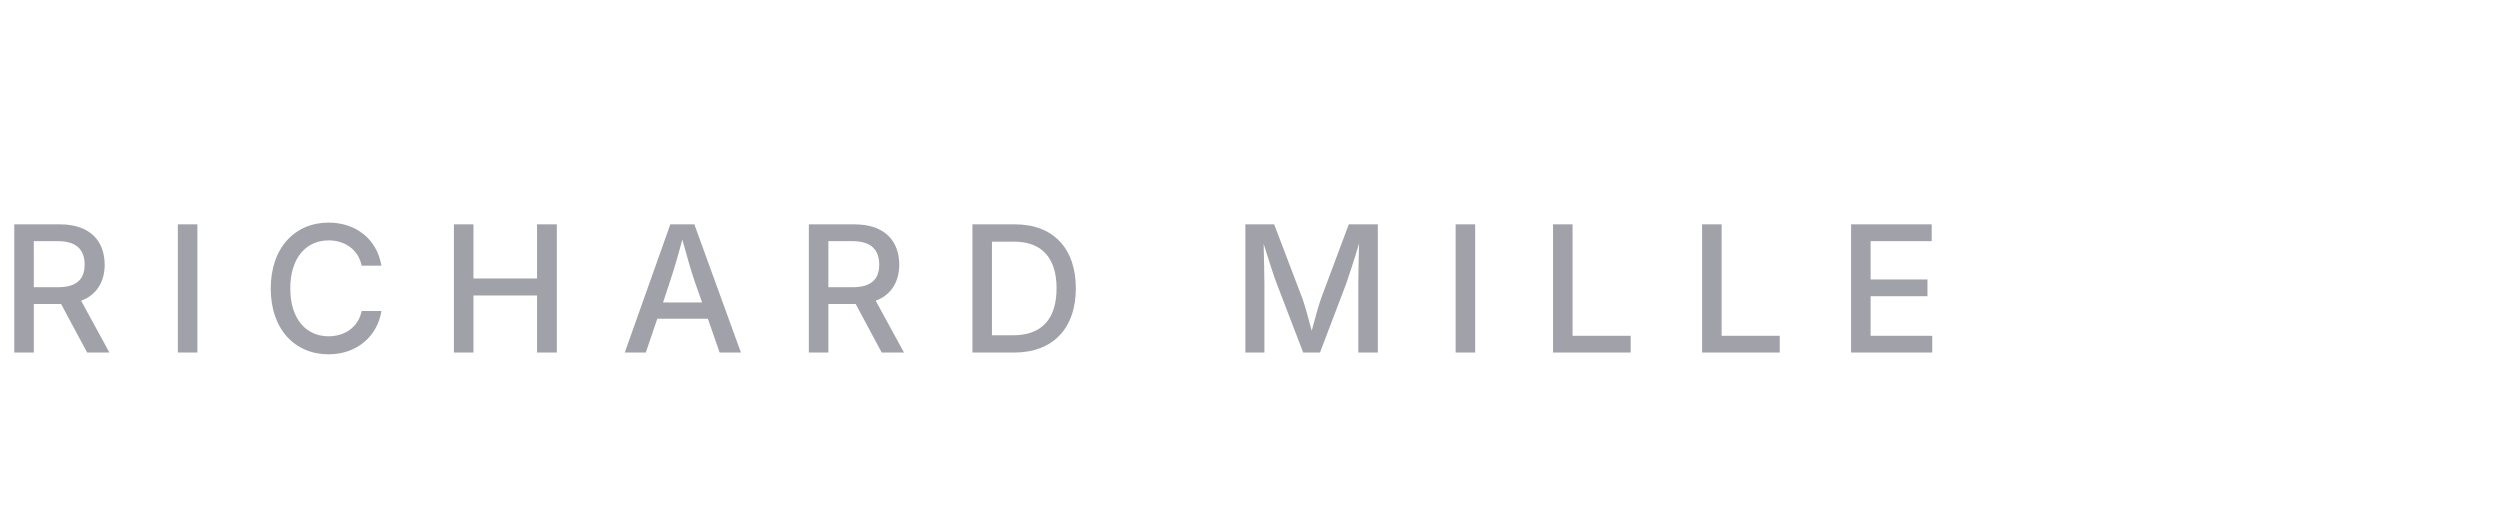
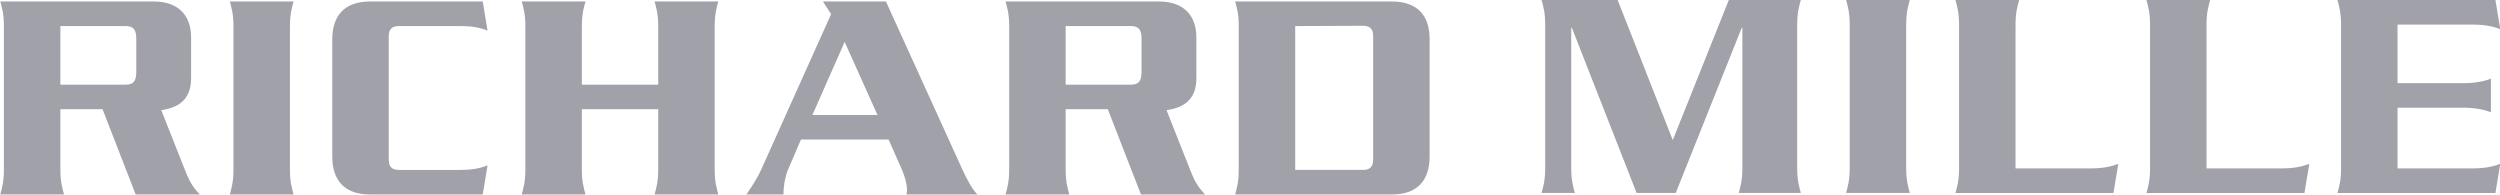
- <svg xmlns="http://www.w3.org/2000/svg" viewBox="0 0 156 32" role="img" aria-label="RICHARD MILLE">
-   <text x="0" y="22" fill="#a1a1aa" font-family="system-ui, -apple-system, sans-serif" font-size="11" font-weight="500" letter-spacing="0.28em">RICHARD MILLE</text>
+ <svg xmlns="http://www.w3.org/2000/svg" fill="#a1a1aa" role="img" aria-label="Richard Mille">
+   <path d="M19.619 10.318c0 1.304-.347 1.868-1.518 1.868H8.694V3.753H18.1c1.127 0 1.518.566 1.518 1.782zm9.151 17.675c-1.17-1.193-1.648-2.235-2.168-3.582l-3.383-8.555c2.906-.39 4.293-1.9 4.293-4.583v-5.91c0-3.033-1.734-5.149-5.378-5.149H.041c.26.951.52 1.814.52 3.54v20.657c0 1.736-.26 2.605-.52 3.582h9.173c-.26-.977-.52-1.845-.52-3.582v-8.685h6.07l4.768 12.267zM33.09 27.993c.26-.976.52-1.844.52-3.578V3.772c0-1.735-.26-2.602-.52-3.558h9.172c-.26.955-.52 1.823-.52 3.558v20.643c0 1.733.26 2.602.52 3.578zM69.5 27.999H53.285c-3.72 0-5.45-2.072-5.45-5.453V5.668c0-3.381 1.73-5.454 5.45-5.454h16.214l.694 4.192c-1.085-.435-2.212-.653-3.947-.653H57.44c-.91 0-1.474.35-1.474 1.48v17.748c0 1.13.563 1.48 1.474 1.48h8.805c1.735 0 2.862-.219 3.947-.654zM94.24 27.993c.261-.977.521-1.845.521-3.582v-8.685H83.768v8.685c0 1.736.261 2.605.522 3.582h-9.175c.26-.977.52-1.845.52-3.582V3.772c0-1.735-.26-2.602-.52-3.558h9.175c-.26.956-.522 1.823-.522 3.558v8.414H94.76V3.772c0-1.735-.26-2.602-.521-3.558h9.174c-.26.956-.52 1.823-.52 3.558v20.639c0 1.736.26 2.605.52 3.582zM126.331 16.553h-9.368l4.64-10.516zm14.4 11.44c-.781-.712-1.562-2.275-2.169-3.572L127.546.214h-9.065l1.171 1.827-10.063 22.38c-.434.995-1.302 2.38-2.126 3.572h5.335c0-1.366.304-2.75.65-3.572l1.866-4.328h12.62l1.91 4.328c.476 1.08.736 2.163.736 2.86 0 .267 0 .444-.086.712zM164.346 10.318c0 1.304-.346 1.868-1.518 1.868h-9.406V3.753h9.406c1.128 0 1.518.566 1.518 1.782zm9.152 17.675c-1.172-1.193-1.648-2.235-2.17-3.582l-3.383-8.555c2.906-.39 4.294-1.9 4.294-4.583v-5.91c0-3.033-1.735-5.149-5.378-5.149h-22.092c.26.951.52 1.814.52 3.54v20.657c0 1.736-.26 2.605-.52 3.582h9.173c-.26-.977-.52-1.845-.52-3.582v-8.685h6.068l4.769 12.267zM197.69 22.979c0 1.133-.567 1.481-1.48 1.481h-9.74V3.754l9.74-.042c.913 0 1.48.348 1.48 1.48zm8.132-.437V5.63c0-3.368-1.73-5.415-5.45-5.415h-22.554c.26.939.52 1.792.52 3.497v20.75c0 1.726-.26 2.588-.52 3.539h22.553c3.72-.001 5.45-2.072 5.45-5.458zM250.325 27.778c.259-.976.52-1.843.52-3.578V3.99h-.087l-9.5 23.787h-5.637L226.296 3.99h-.087V24.2c0 1.734.261 2.602.523 3.578h-4.794c.261-.976.523-1.843.523-3.578V3.558c0-1.735-.262-2.603-.523-3.557h10.951l7.937 20.167L248.895 0h10.366c-.262.954-.521 1.822-.521 3.556V24.2c0 1.734.26 2.602.52 3.578h-8.935zM265.78 27.778c.259-.976.52-1.843.52-3.578V3.558c0-1.735-.261-2.603-.52-3.558h9.171c-.261.954-.52 1.823-.52 3.558V24.2c0 1.734.259 2.602.52 3.578zM304.272 27.784h-22.75c.262-.949.523-1.813.523-3.54V3.565c0-1.738-.261-2.607-.523-3.564h9.175c-.262.957-.523 1.826-.523 3.564v20.682h10.714c1.866 0 3.036-.26 4.078-.652zM331.77 27.784h-22.75c.261-.949.52-1.813.52-3.54V3.565c0-1.738-.259-2.607-.52-3.564h9.172c-.26.957-.52 1.826-.52 3.564v20.682h10.713c1.867 0 3.036-.26 4.078-.652zM359.265 27.784h-22.747c.259-.949.52-1.813.52-3.54V3.54c0-1.727-.261-2.59-.52-3.54h22.747l.694 4.191c-1.04-.391-2.212-.653-4.076-.653h-10.714v8.434h9.584c1.52 0 2.906-.26 3.861-.652v4.846c-.955-.393-2.34-.656-3.861-.656h-9.584v8.735h10.714c1.864 0 3.036-.263 4.076-.656z" />
</svg>
